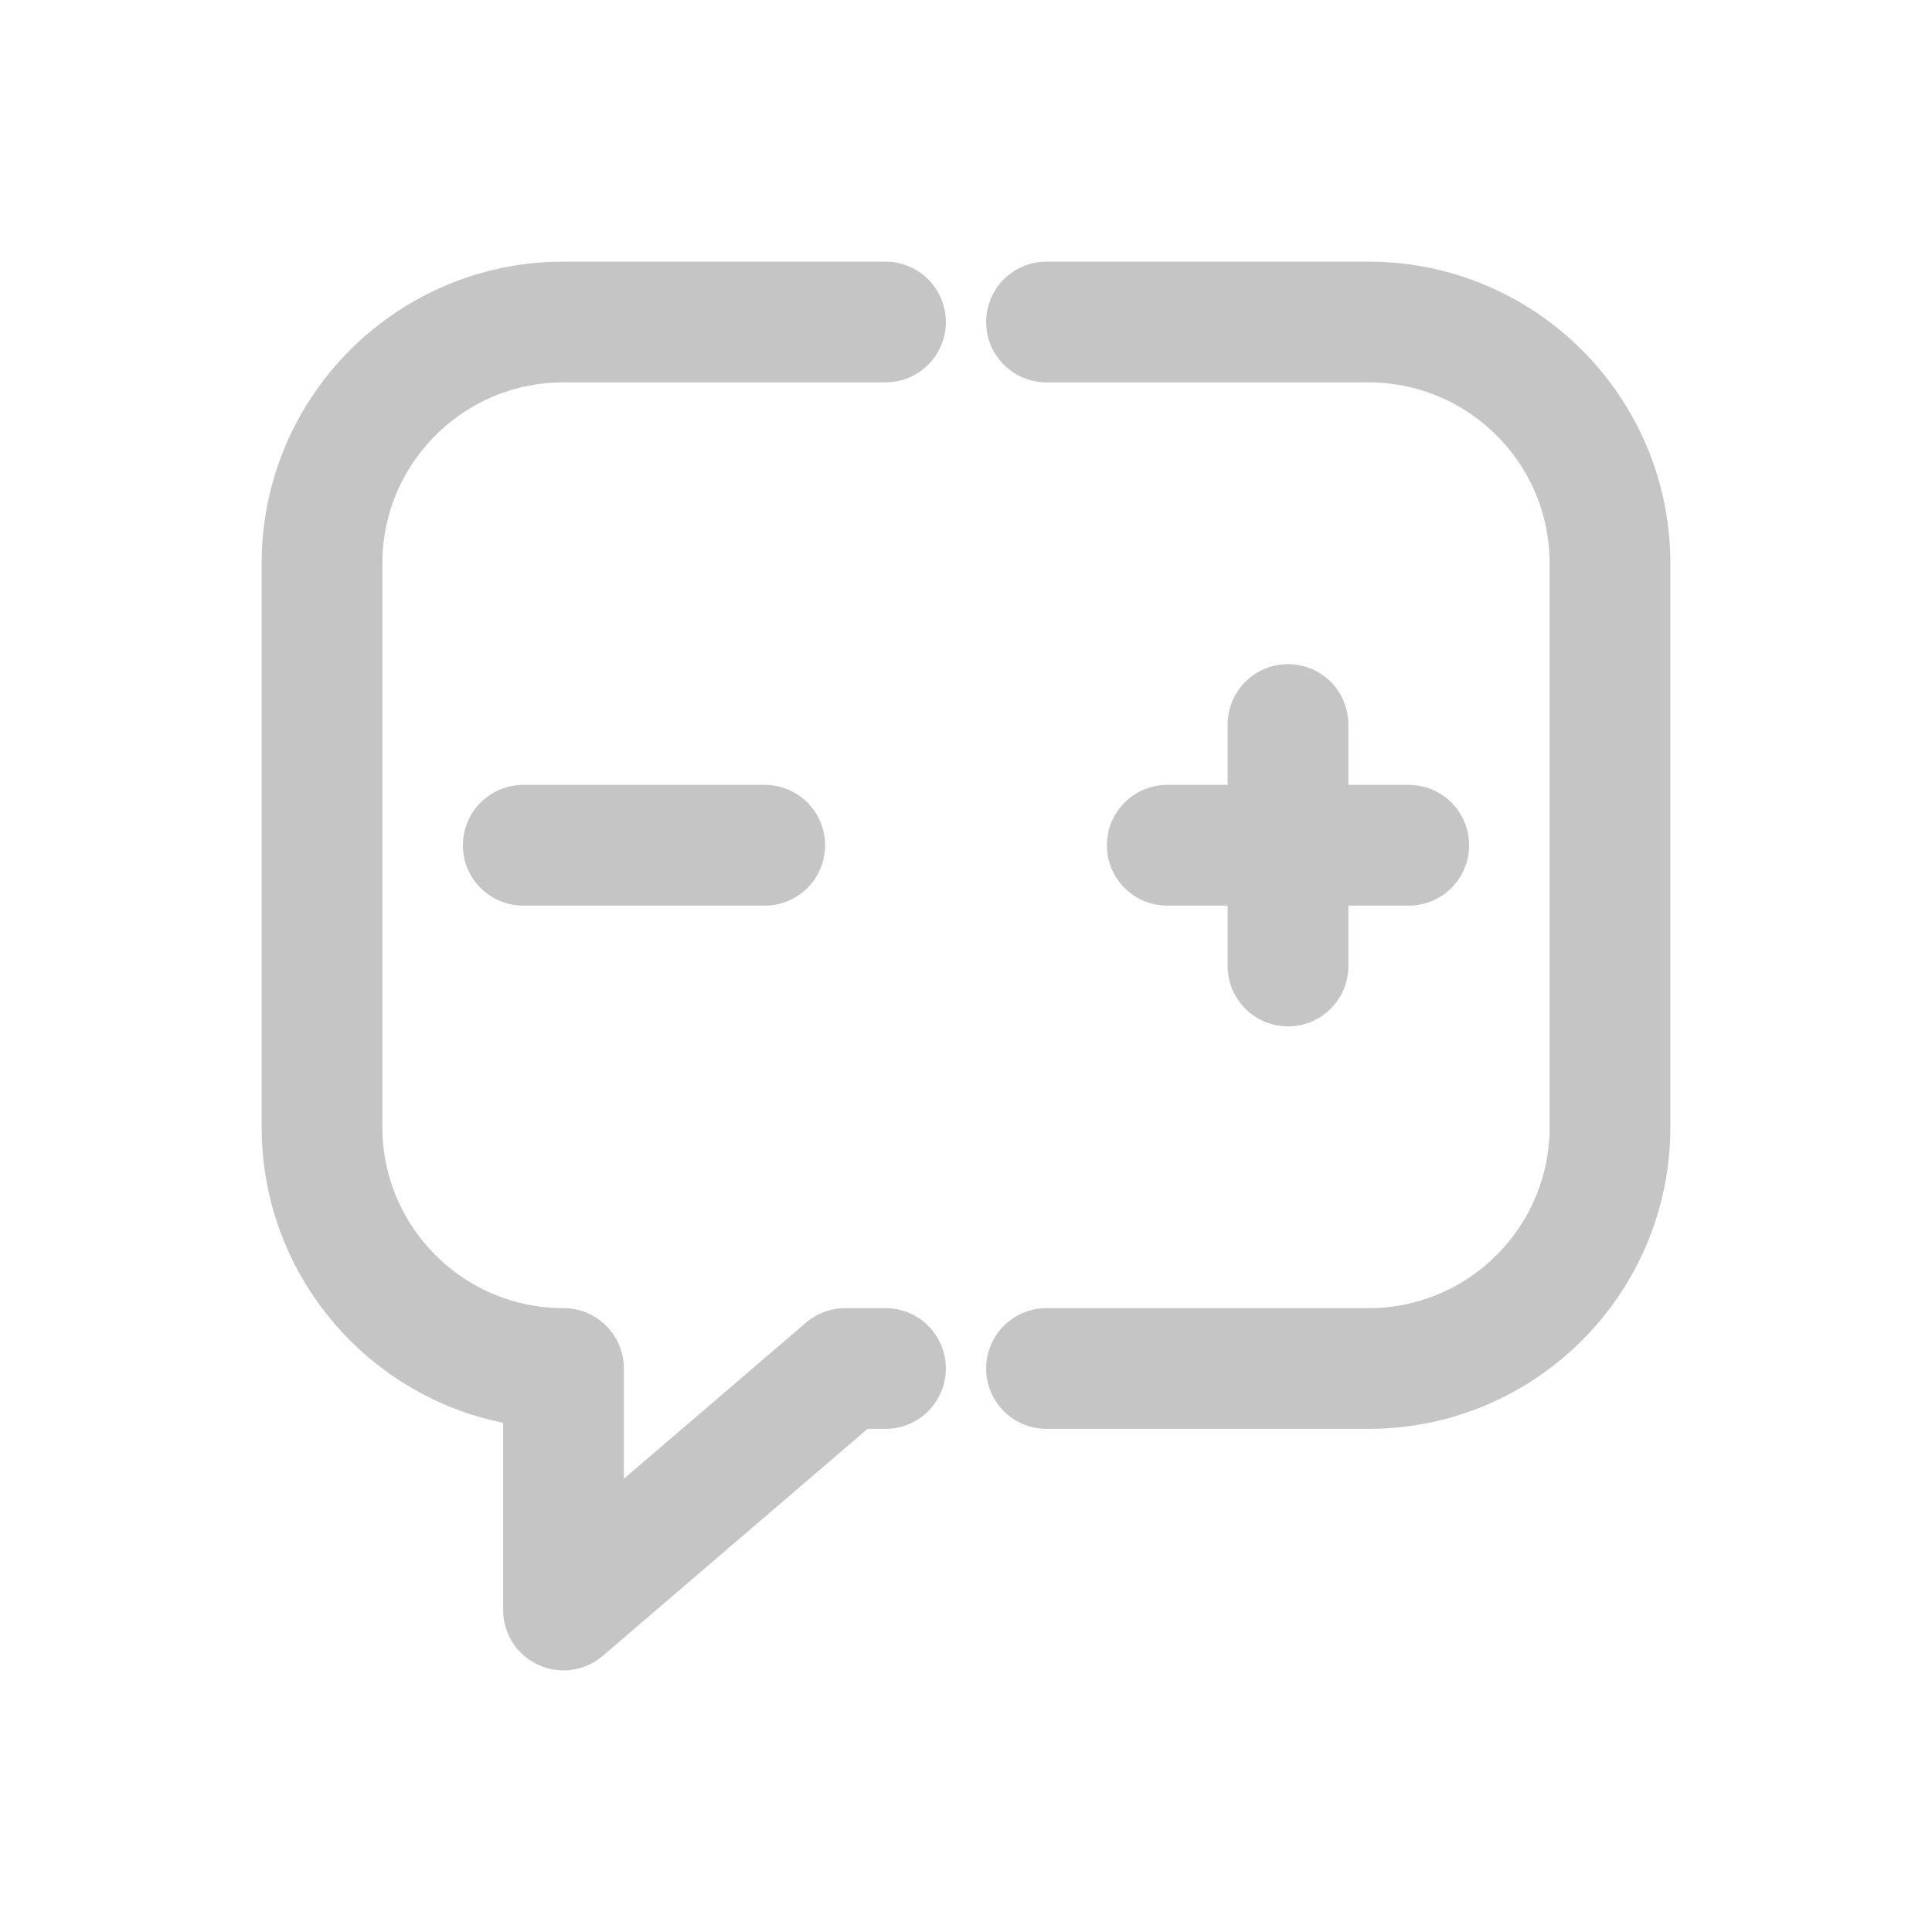
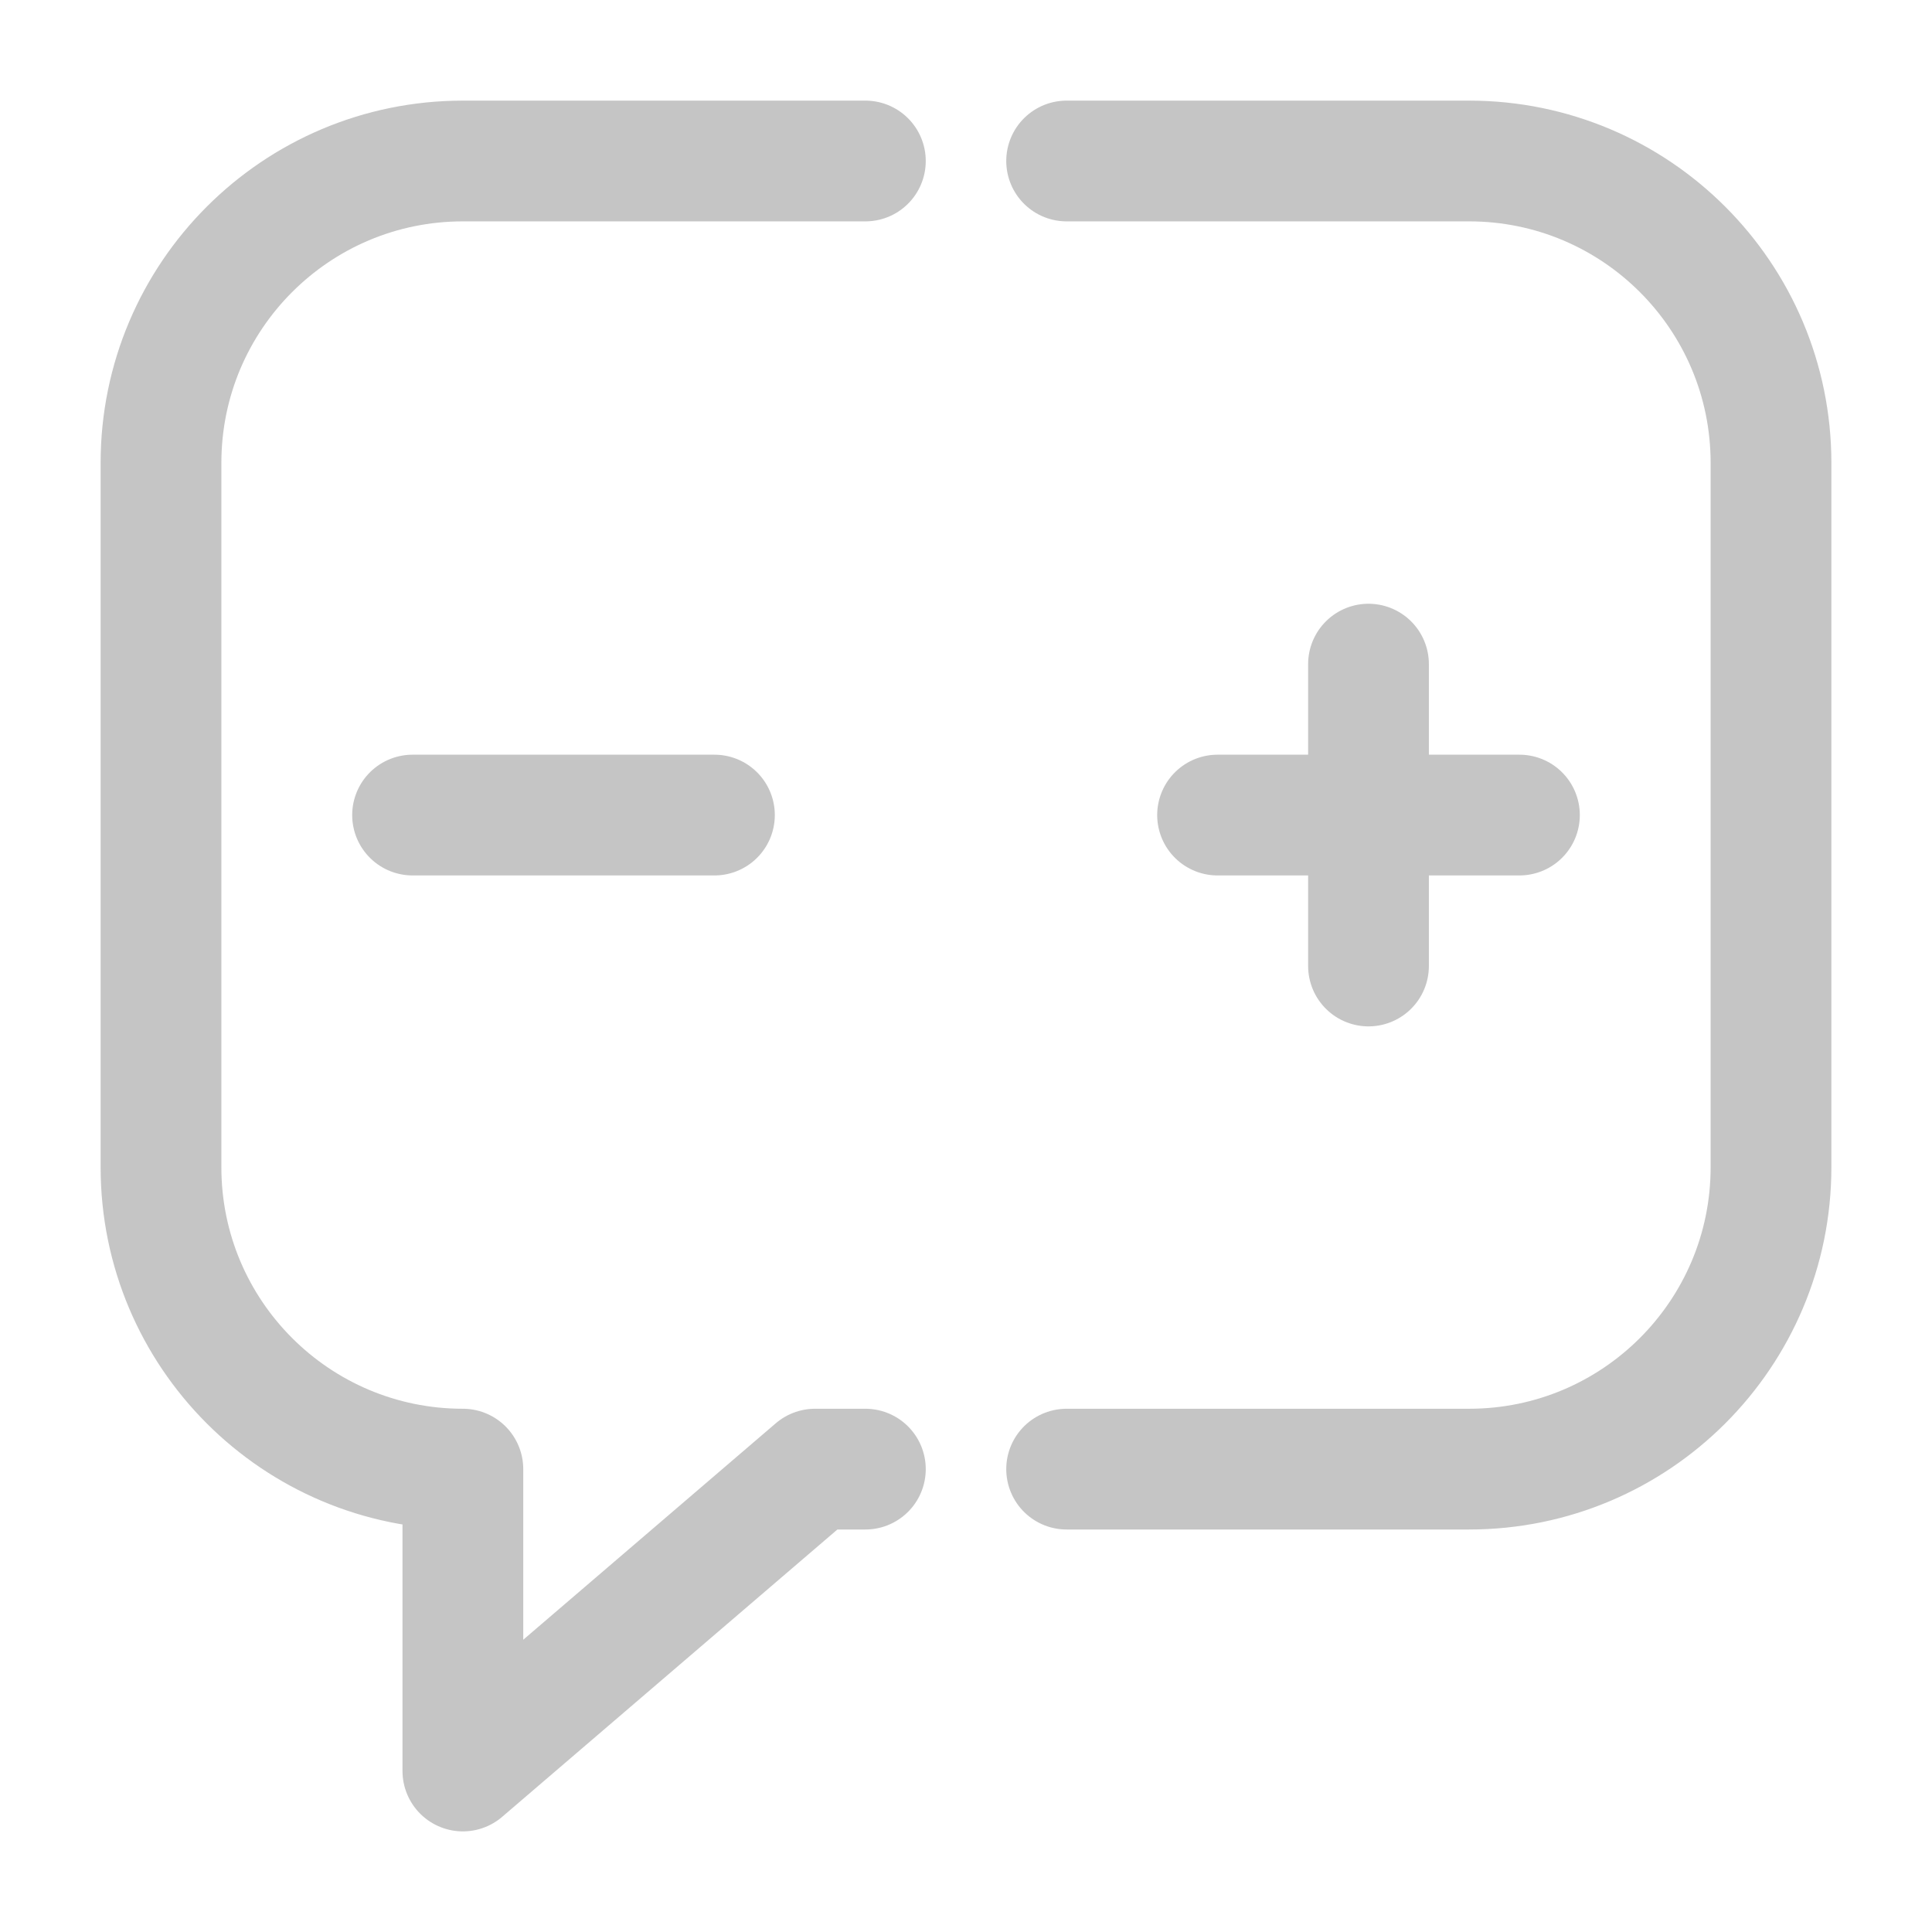
- <svg xmlns="http://www.w3.org/2000/svg" width="24" height="24" viewBox="0 0 24 24" fill="none" stroke="#C5C5C5" stroke-width="1.5" stroke-linecap="round" stroke-linejoin="round">
-   <path d="M11 4H7a3 3 0 0 0-3 3v7a3 3 0 0 0 3 3v3l3.5-3H11M13 4h4a3 3 0 0 1 3 3v7a3 3 0 0 1-3 3h-4M6.5 10.5h3M14.5 10.5h3M16 9v3" />
+ <svg xmlns="http://www.w3.org/2000/svg" width="24" height="24" viewBox="0 0 24 24" fill="none" stroke="#C5C5C5" stroke-width="1.2" stroke-linecap="round" stroke-linejoin="round">
+   <path transform="translate(12 12) scale(1.25) translate(-12 -12)" d="M11 4H7a3 3 0 0 0-3 3v7a3 3 0 0 0 3 3v3l3.5-3H11M13 4h4a3 3 0 0 1 3 3v7a3 3 0 0 1-3 3h-4M6.5 10.5h3M14.5 10.5h3M16 9v3" />
</svg>
